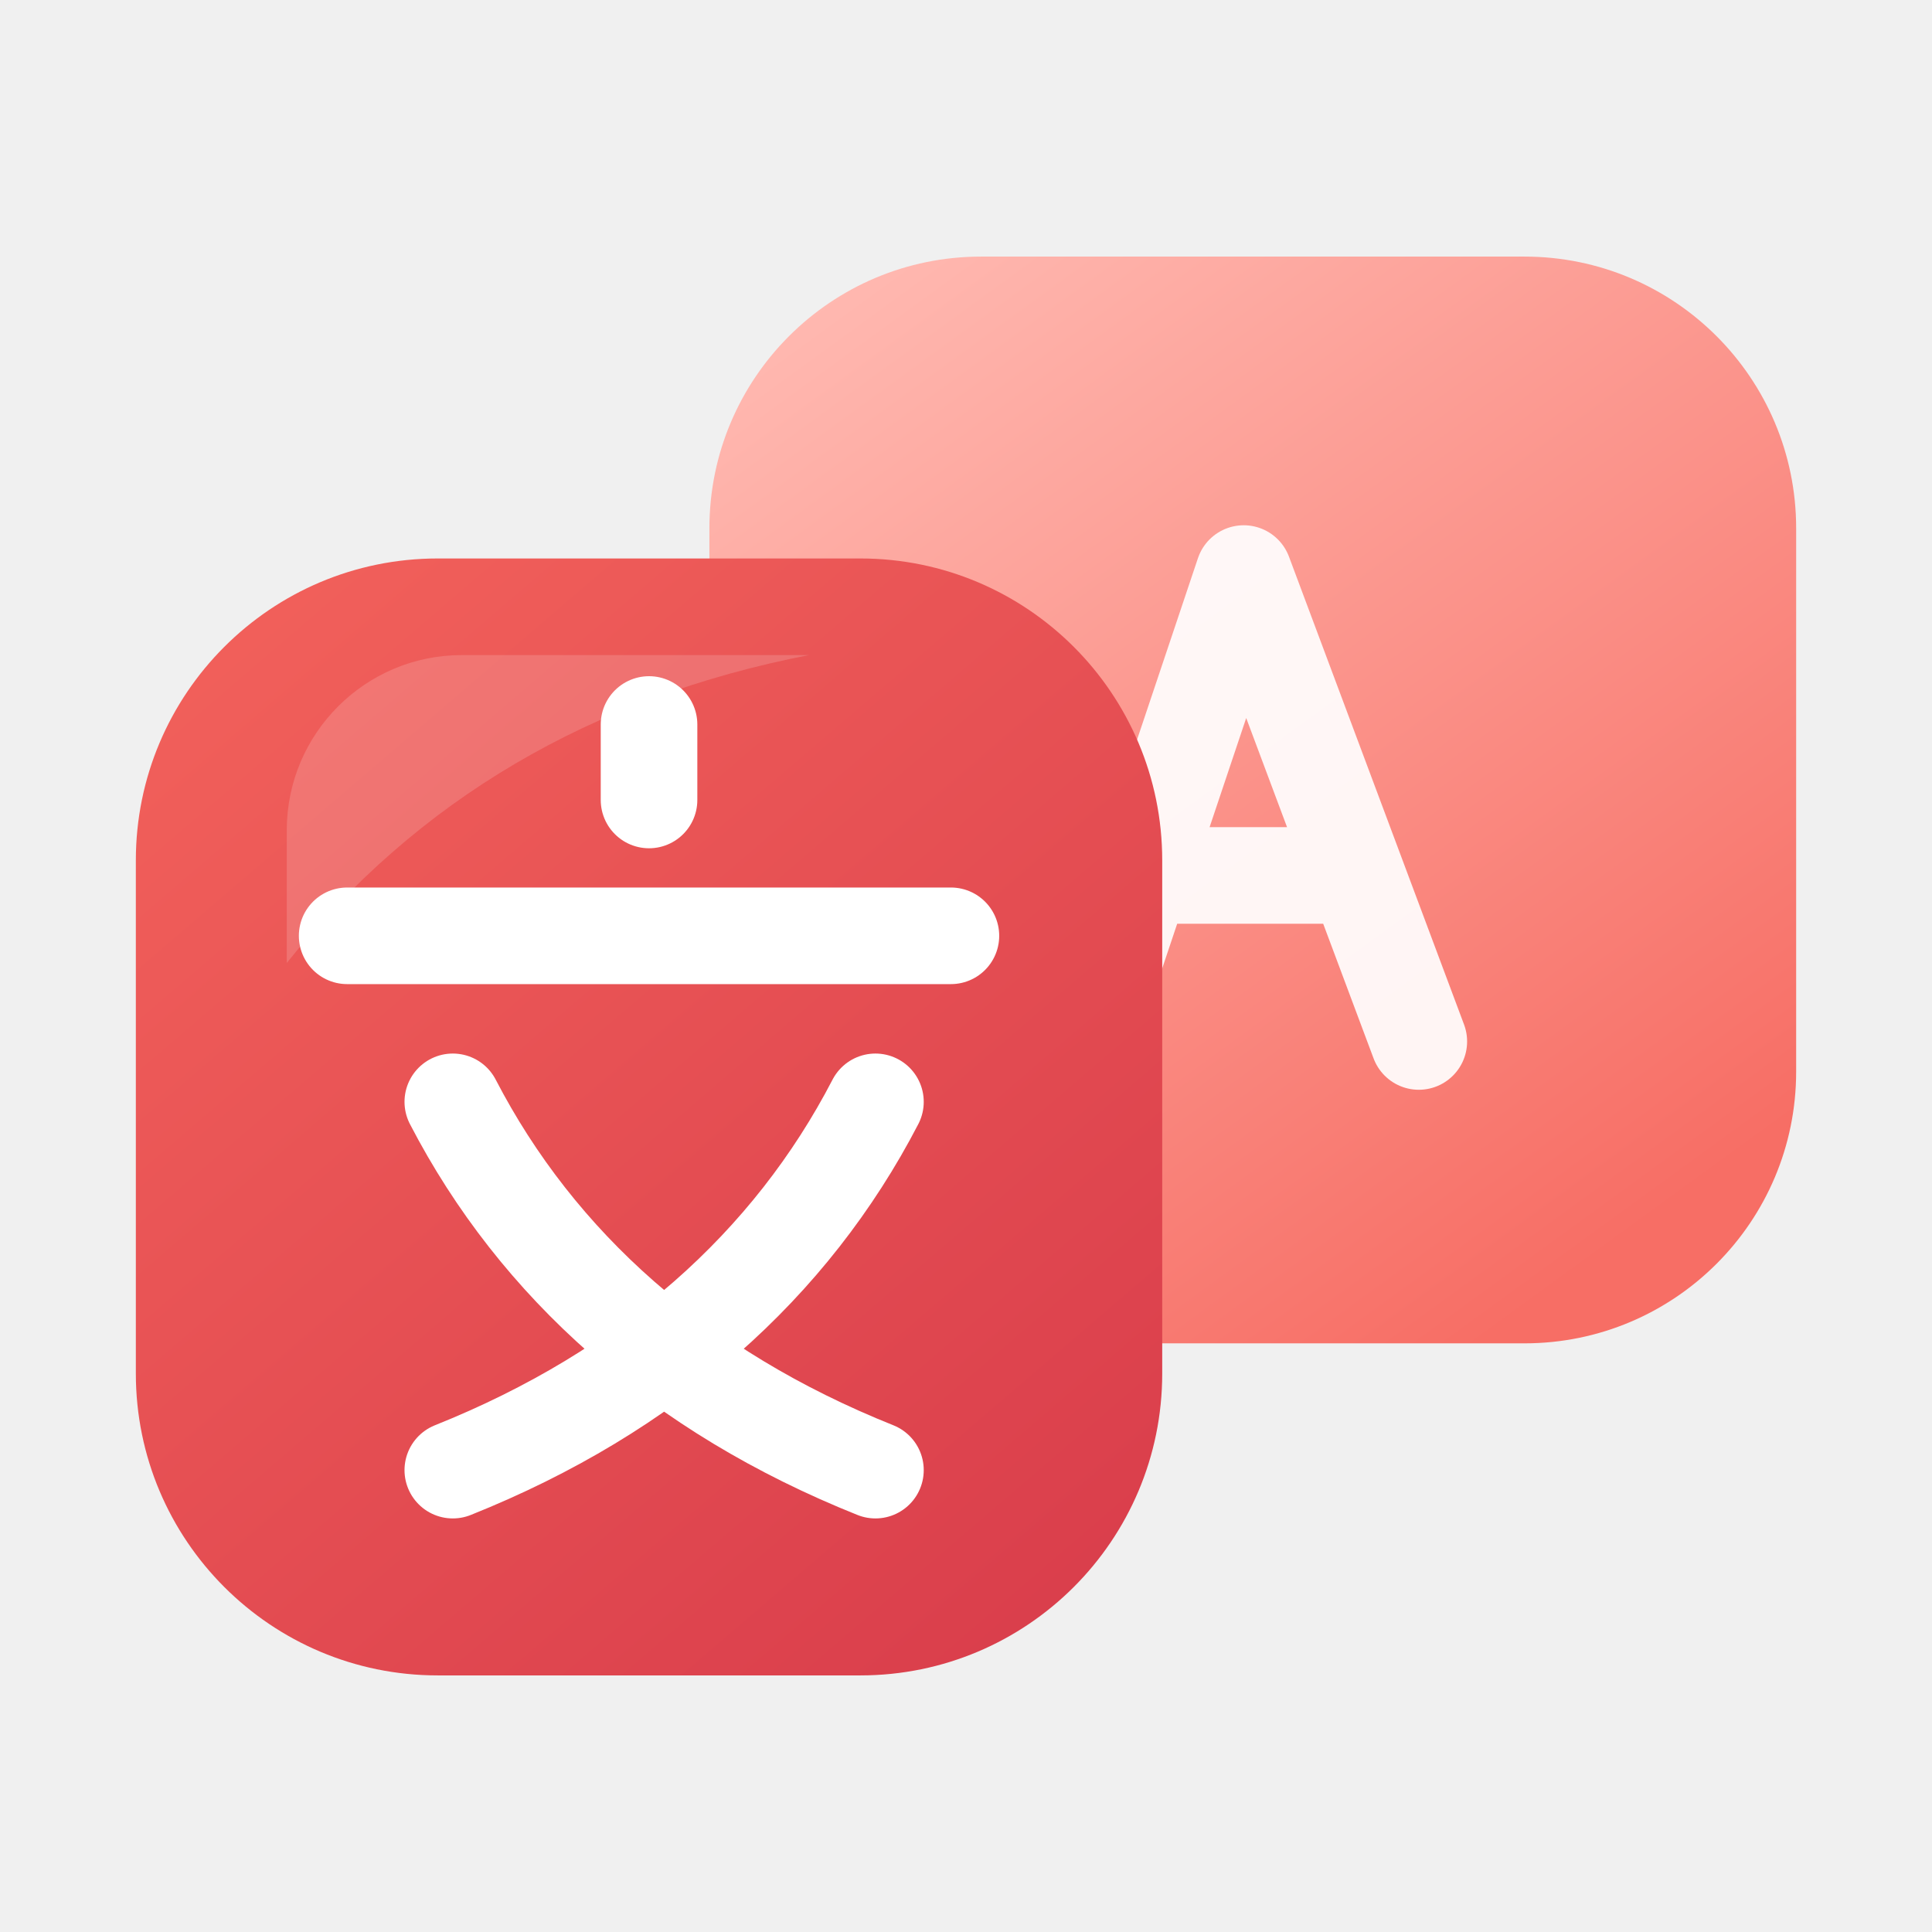
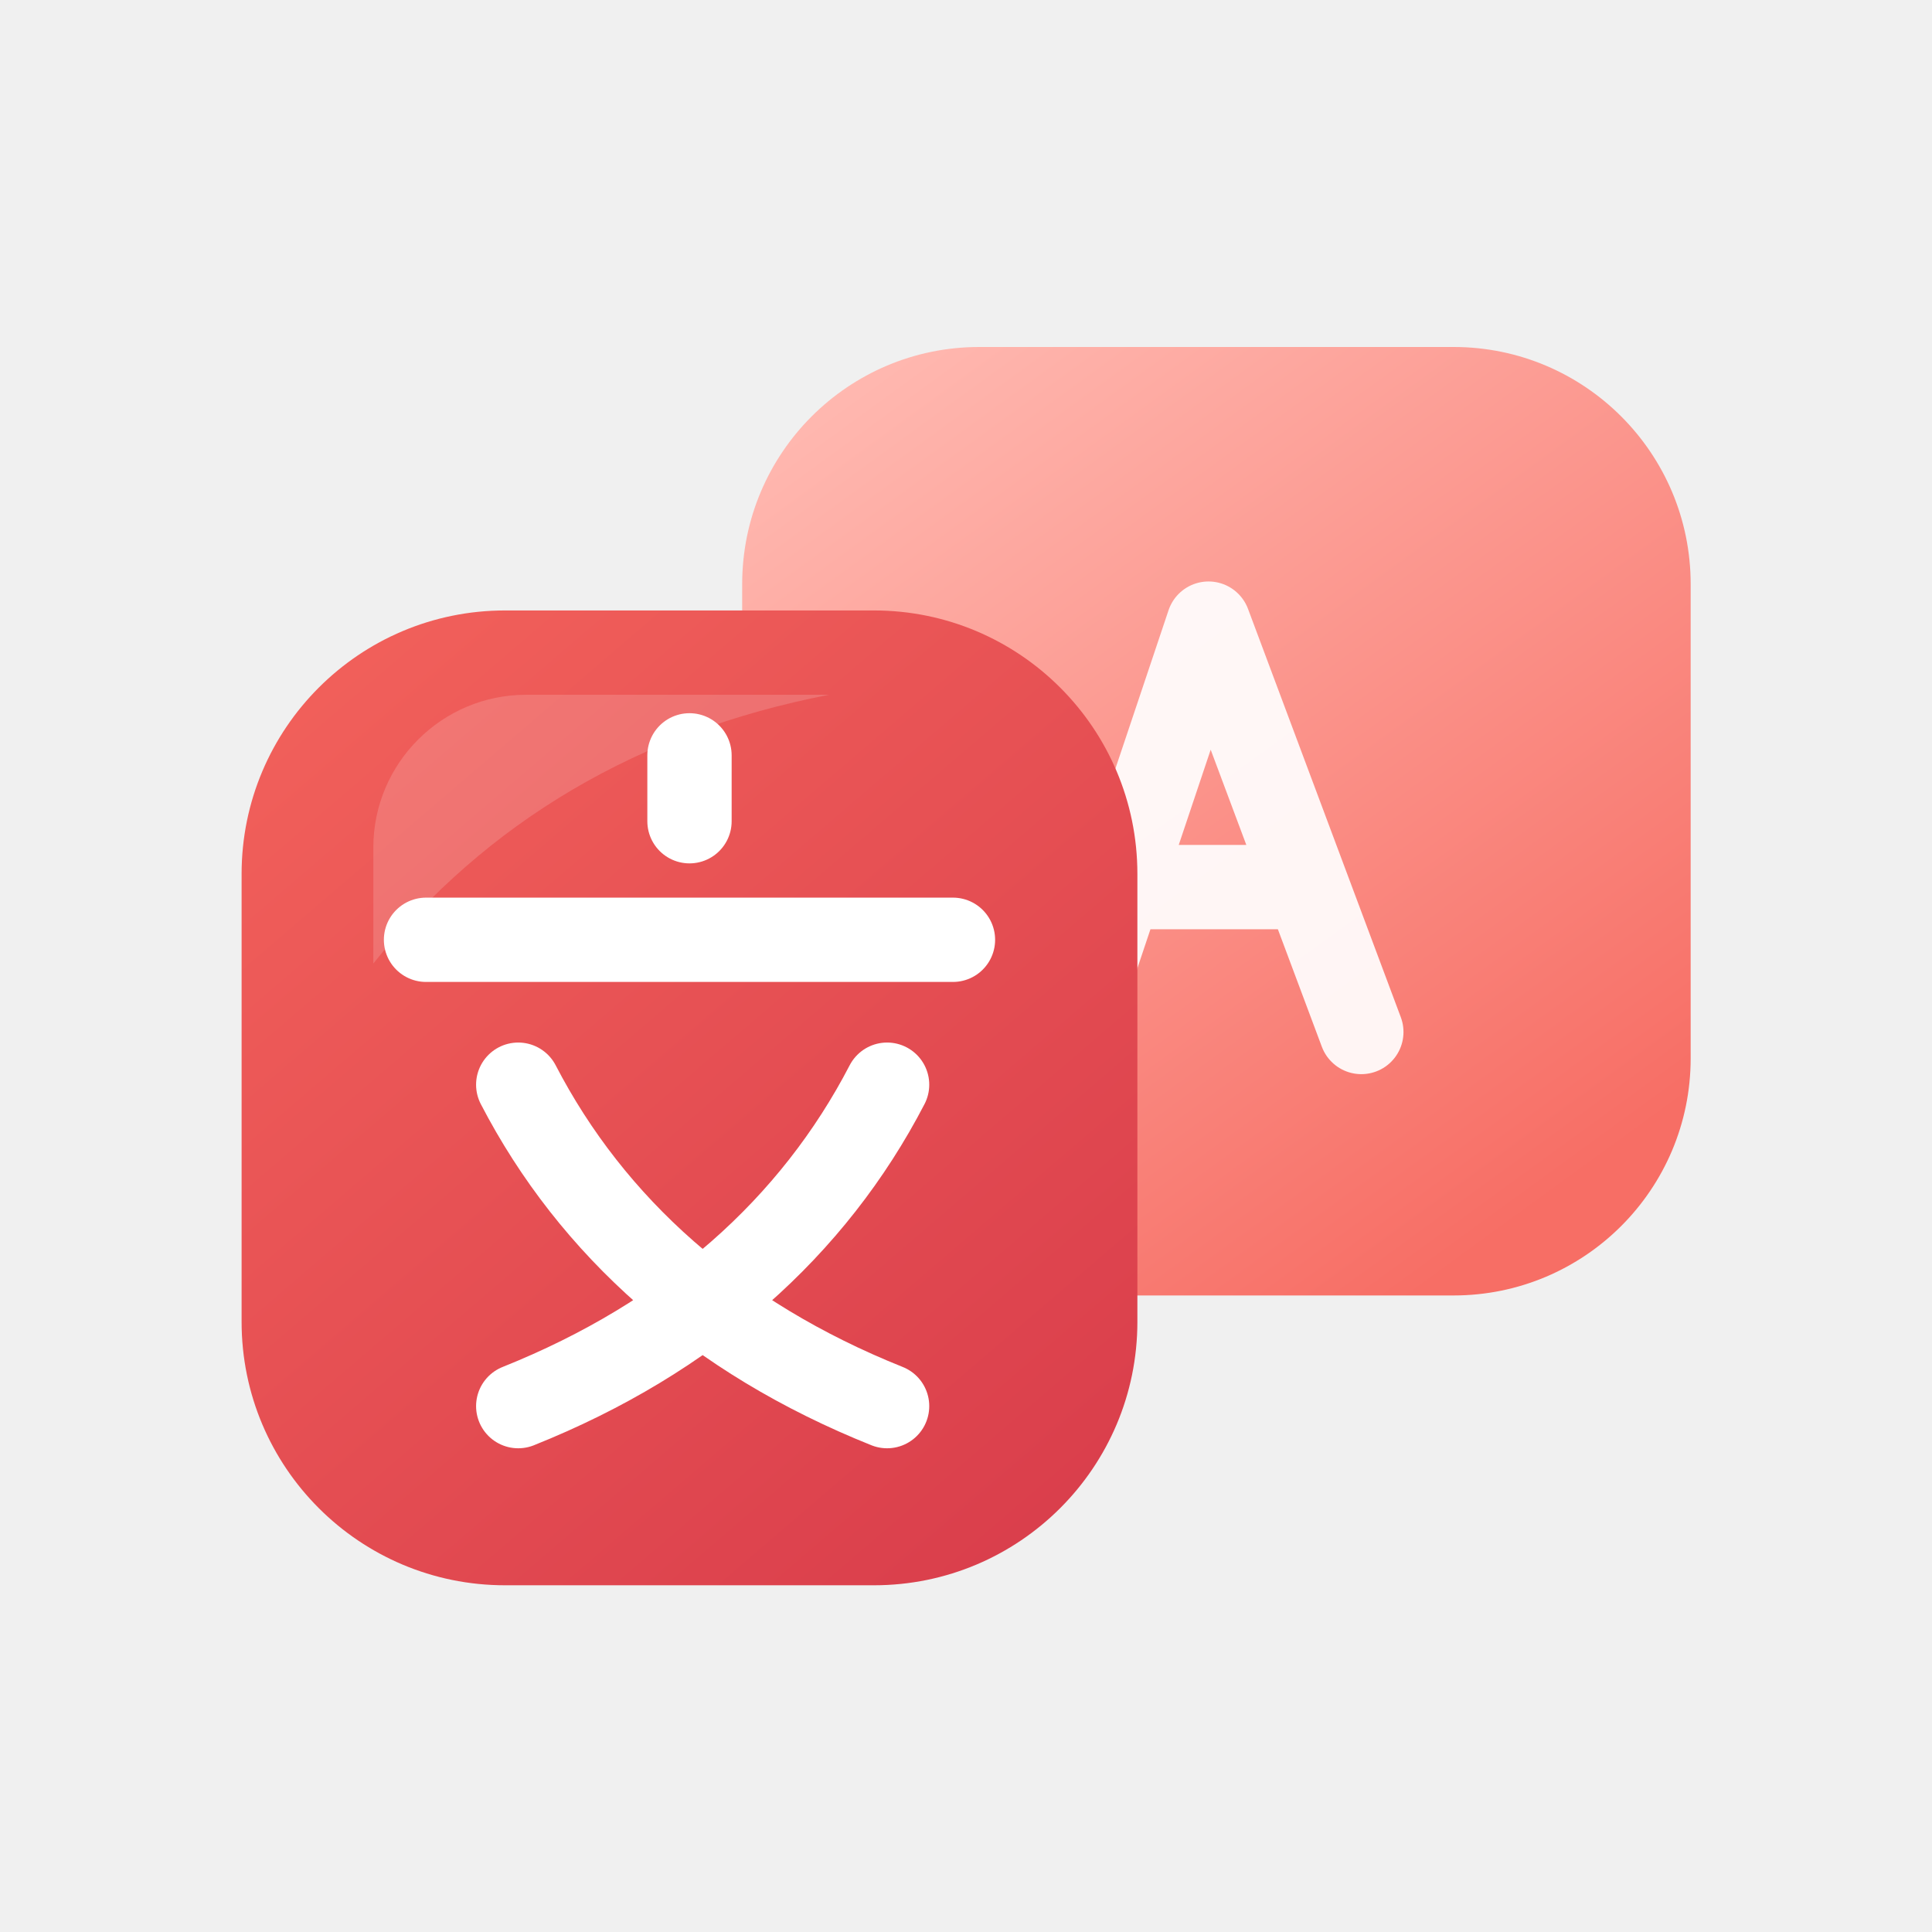
- <svg xmlns="http://www.w3.org/2000/svg" viewBox="3.5 .5 64 64">
+ <svg xmlns="http://www.w3.org/2000/svg" viewBox="-1.17 -4.17 73.33 73.33">
  <defs>
    <linearGradient id="back" x1="30" y1="11" x2="54" y2="44" gradientUnits="userSpaceOnUse">
      <stop stop-color="#FFB8B0" />
      <stop offset="1" stop-color="#F76E65" />
    </linearGradient>
    <linearGradient id="front" x1="10" y1="20" x2="40" y2="55" gradientUnits="userSpaceOnUse">
      <stop stop-color="#F2615B" />
      <stop offset="1" stop-color="#D93D4B" />
    </linearGradient>
  </defs>
  <rect x="27" y="9" width="36" height="36" rx="9" fill="url(#back)" />
  <g fill="none" stroke="#fff" stroke-width="3.2" stroke-linecap="round" stroke-linejoin="round" opacity=".92">
    <path d="m39.5 35 5.2-15.5L50.5 35M41.7 29.5h6.5" />
  </g>
  <rect x="8" y="19" width="34" height="37" rx="10" fill="url(#front)" />
  <path d="M25 24.5V27M15 31.5h20M18.5 37c2.8 5.4 7.5 9.6 14 12.2M32.5 37c-2.8 5.4-7.5 9.6-14 12.2" fill="none" stroke="#fff" stroke-width="3.2" stroke-linecap="round" stroke-linejoin="round" />
  <path d="M13 28c0-3.2 2.6-5.8 5.8-5.8h11.5c-7.2 1.4-13 4.8-17.3 10.2V28Z" fill="#fff" fill-opacity=".16" />
</svg>
